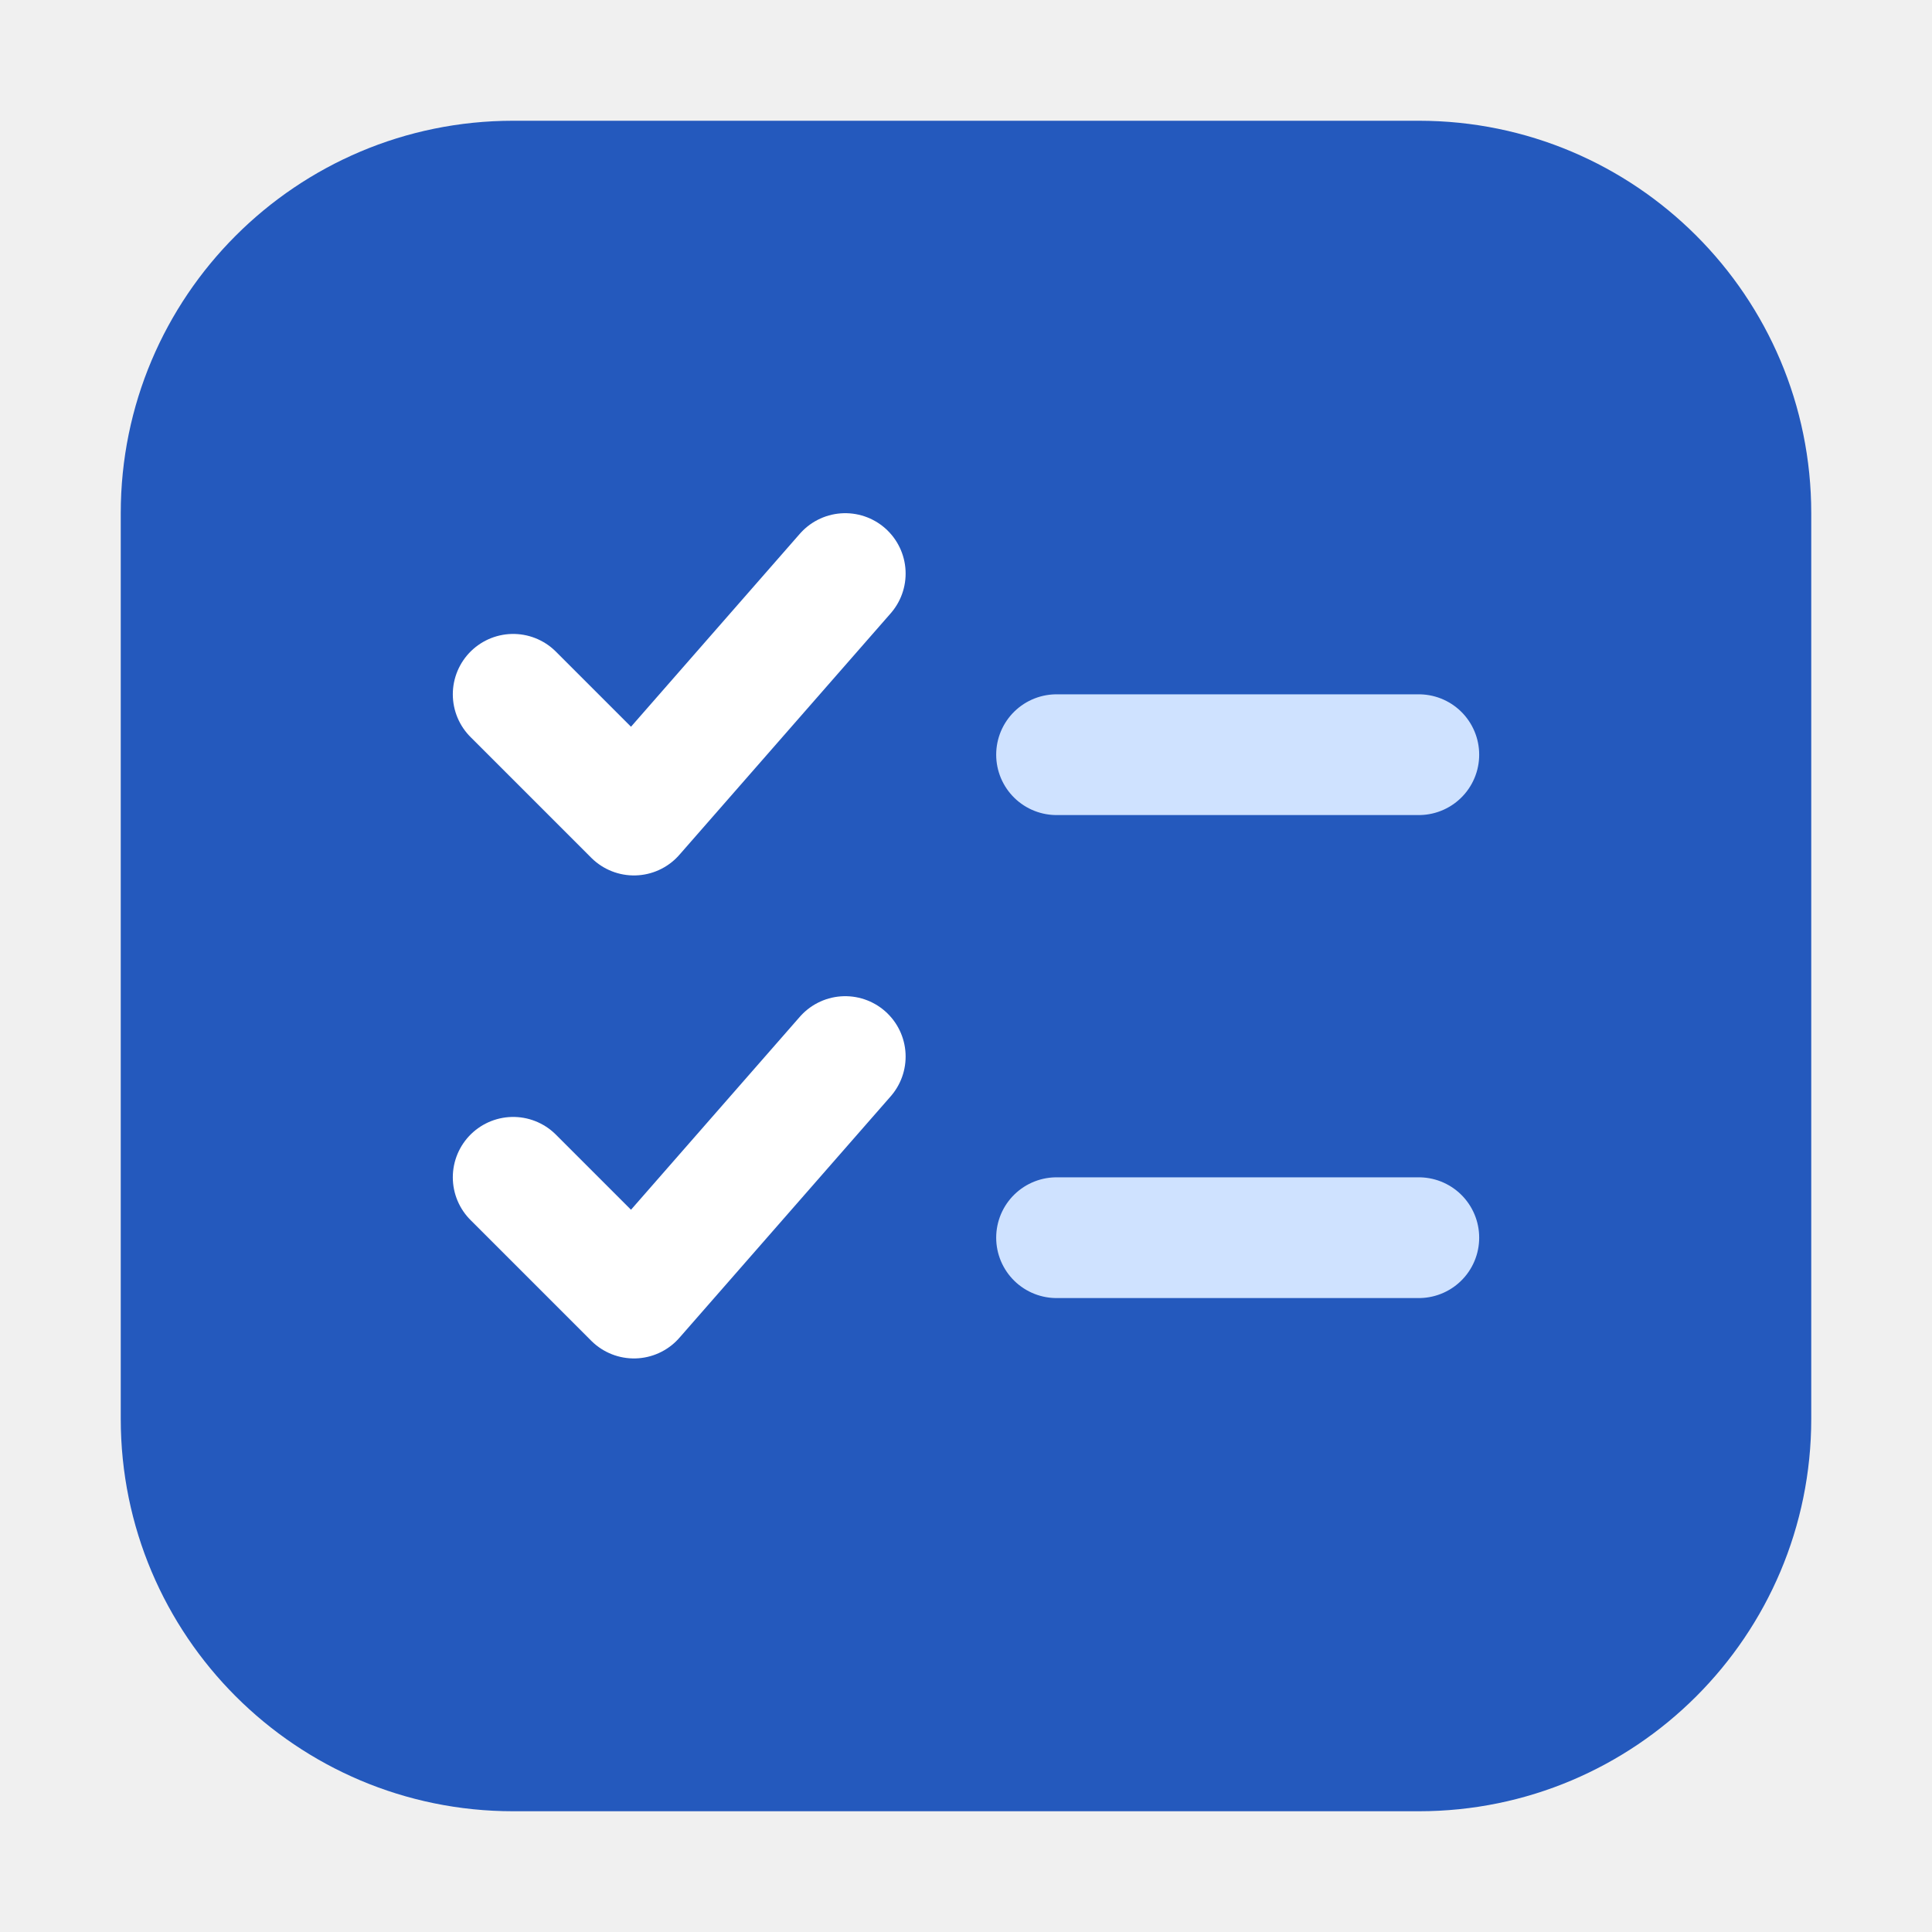
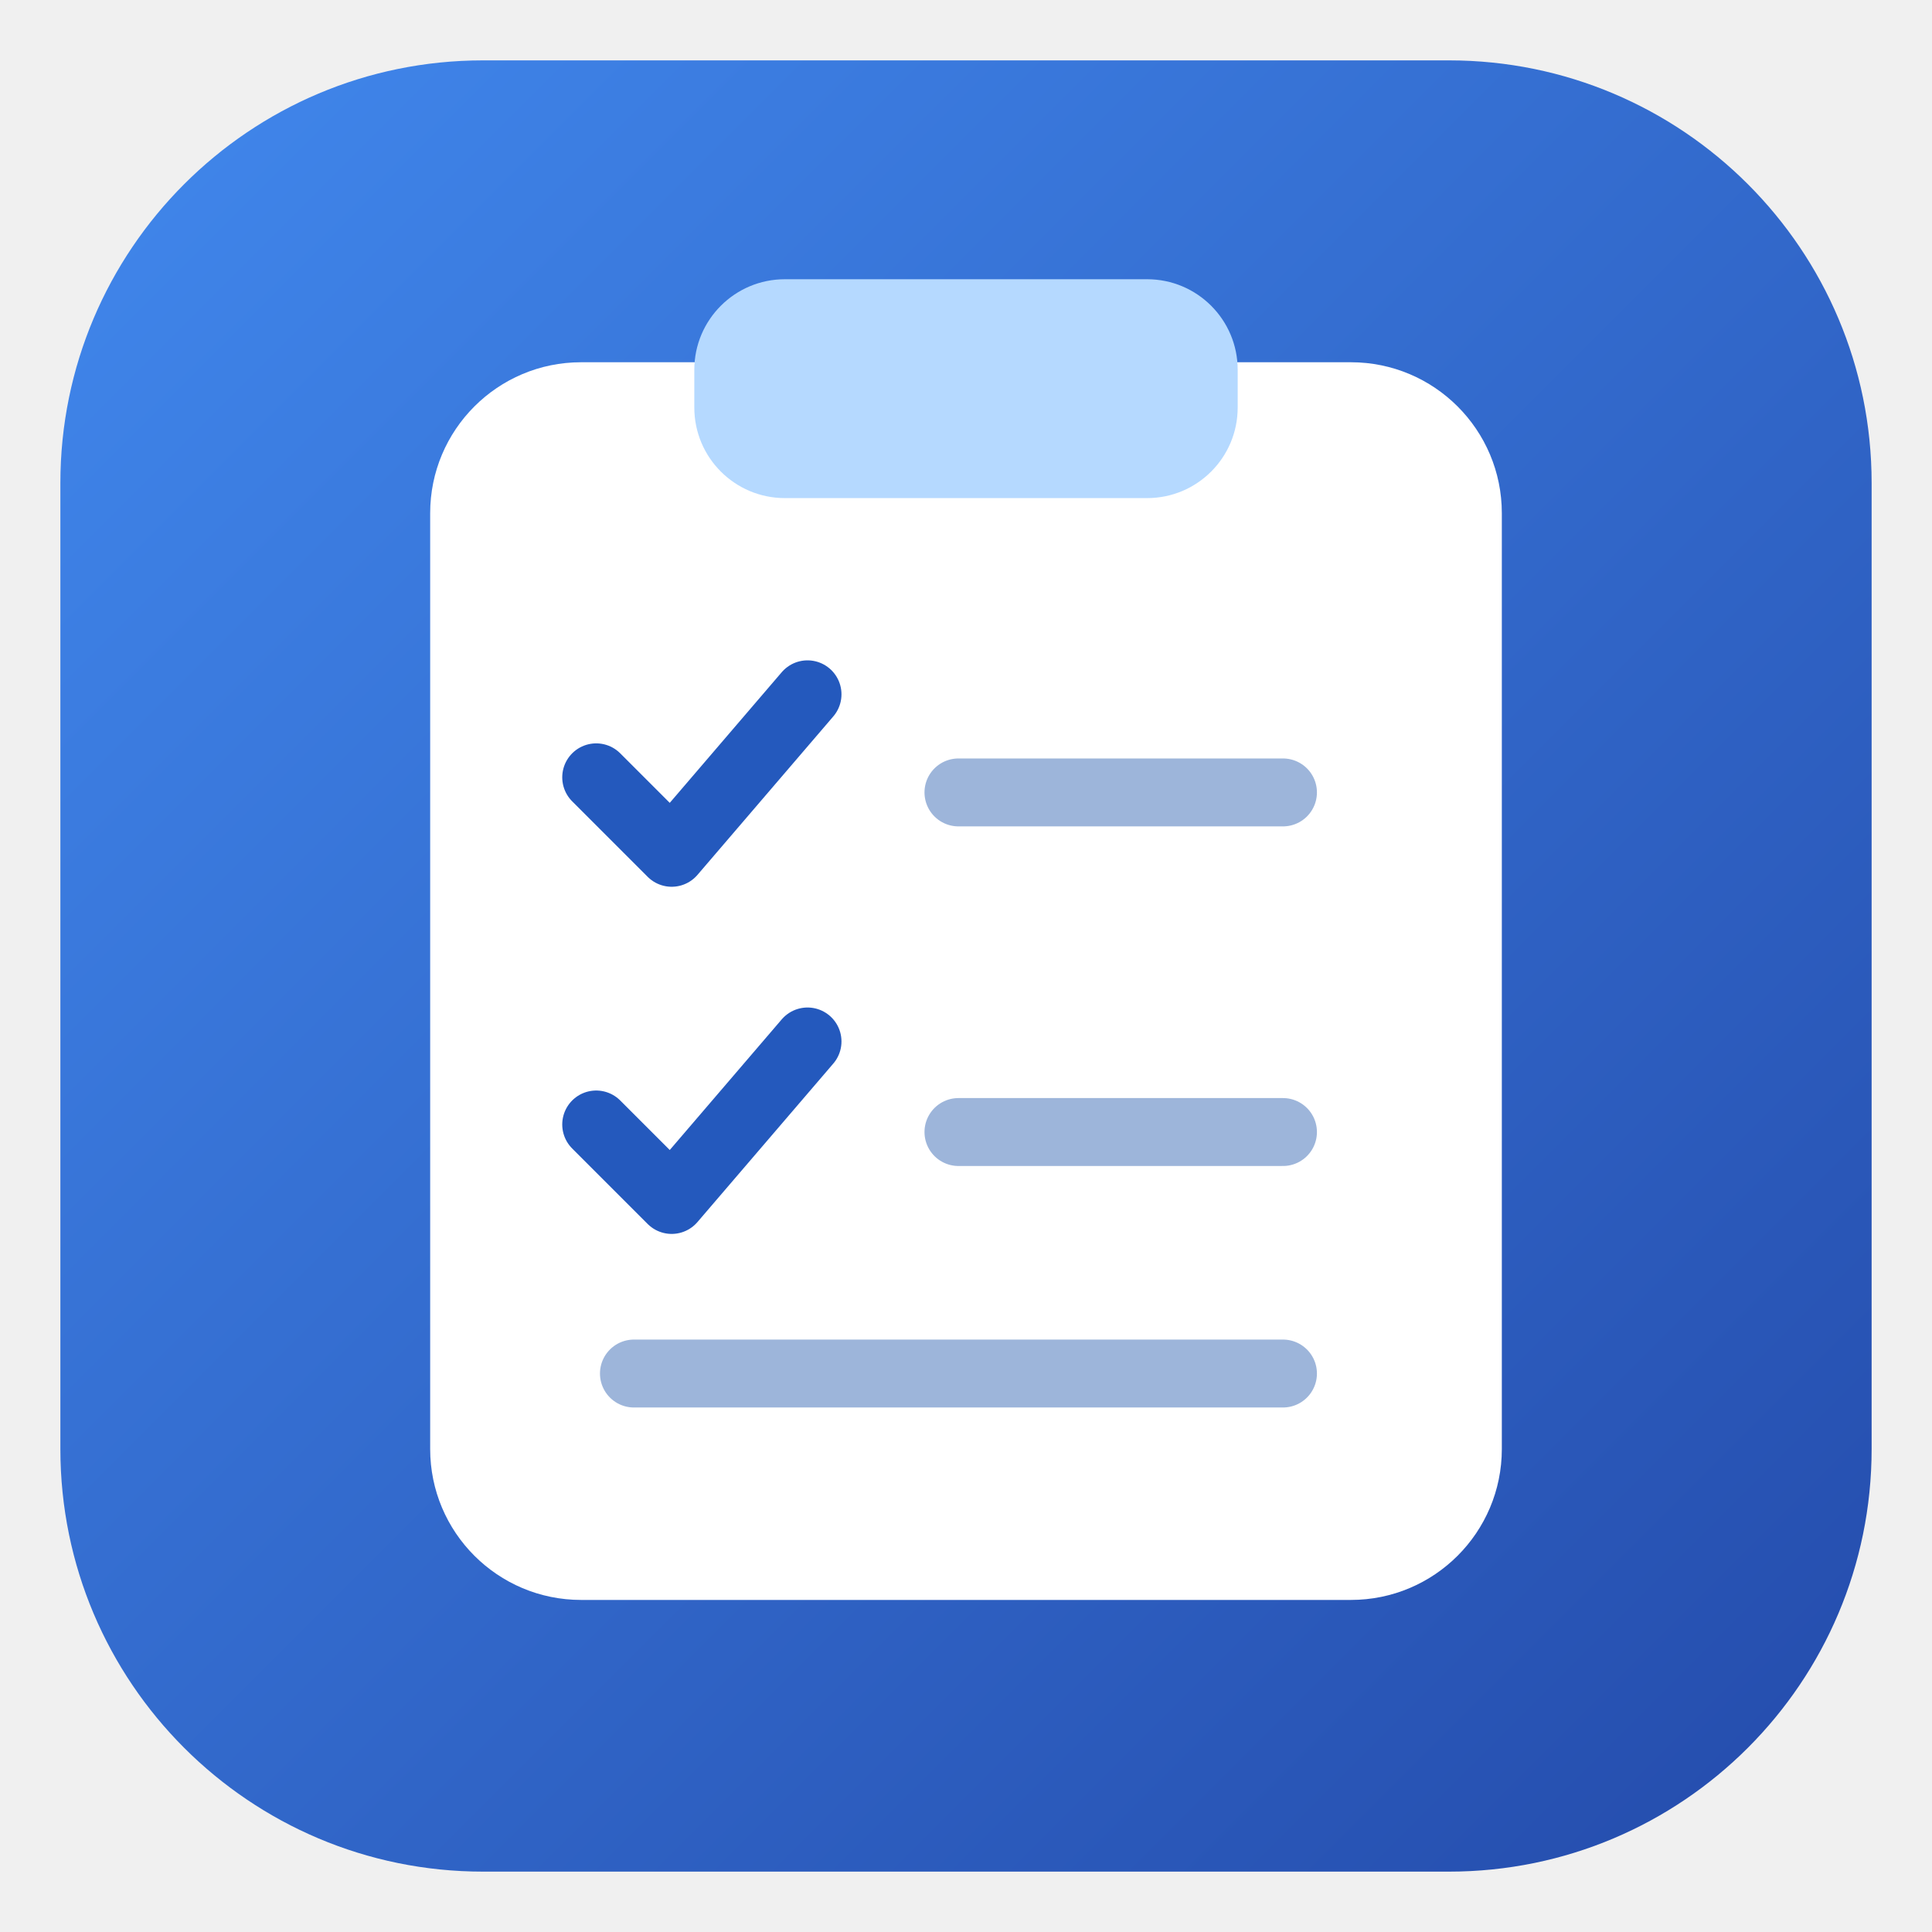
- <svg xmlns="http://www.w3.org/2000/svg" width="64" height="64" viewBox="0 0 64 64">
-   <rect x="4" y="4" width="56" height="56" rx="13" fill="#2459bd" />
-   <path d="M17 23l4 4 7-8M17 39l4 4 7-8" fill="none" stroke="white" stroke-width="4" stroke-linecap="round" stroke-linejoin="round" />
-   <path d="M35 25h12M35 41h12" stroke="#cfe2ff" stroke-width="4" stroke-linecap="round" />
+ <svg xmlns="http://www.w3.org/2000/svg" width="256" height="256" viewBox="0 0 256 256">
+   <defs>
+     <linearGradient id="b" x2="1" y2="1">
+       <stop stop-color="#4188ed" />
+       <stop offset="1" stop-color="#244bab" />
+     </linearGradient>
+   </defs>
+   <rect x="8" y="8" width="240" height="240" rx="56" fill="url(#b)" />
+   <rect x="57" y="48" width="142" height="164" rx="20" fill="#fff" />
+   <rect x="92" y="37" width="72" height="29" rx="12" fill="#b5d9ff" />
+   <path d="m79 103 10 10 18-21m-28 57 10 10 18-21" fill="none" stroke="#2459bd" stroke-width="9" stroke-linecap="round" stroke-linejoin="round" />
+   <path d="M127 105h43m-43 45h43m-86 32h86" stroke="#9db5da" stroke-width="9" stroke-linecap="round" />
</svg>
